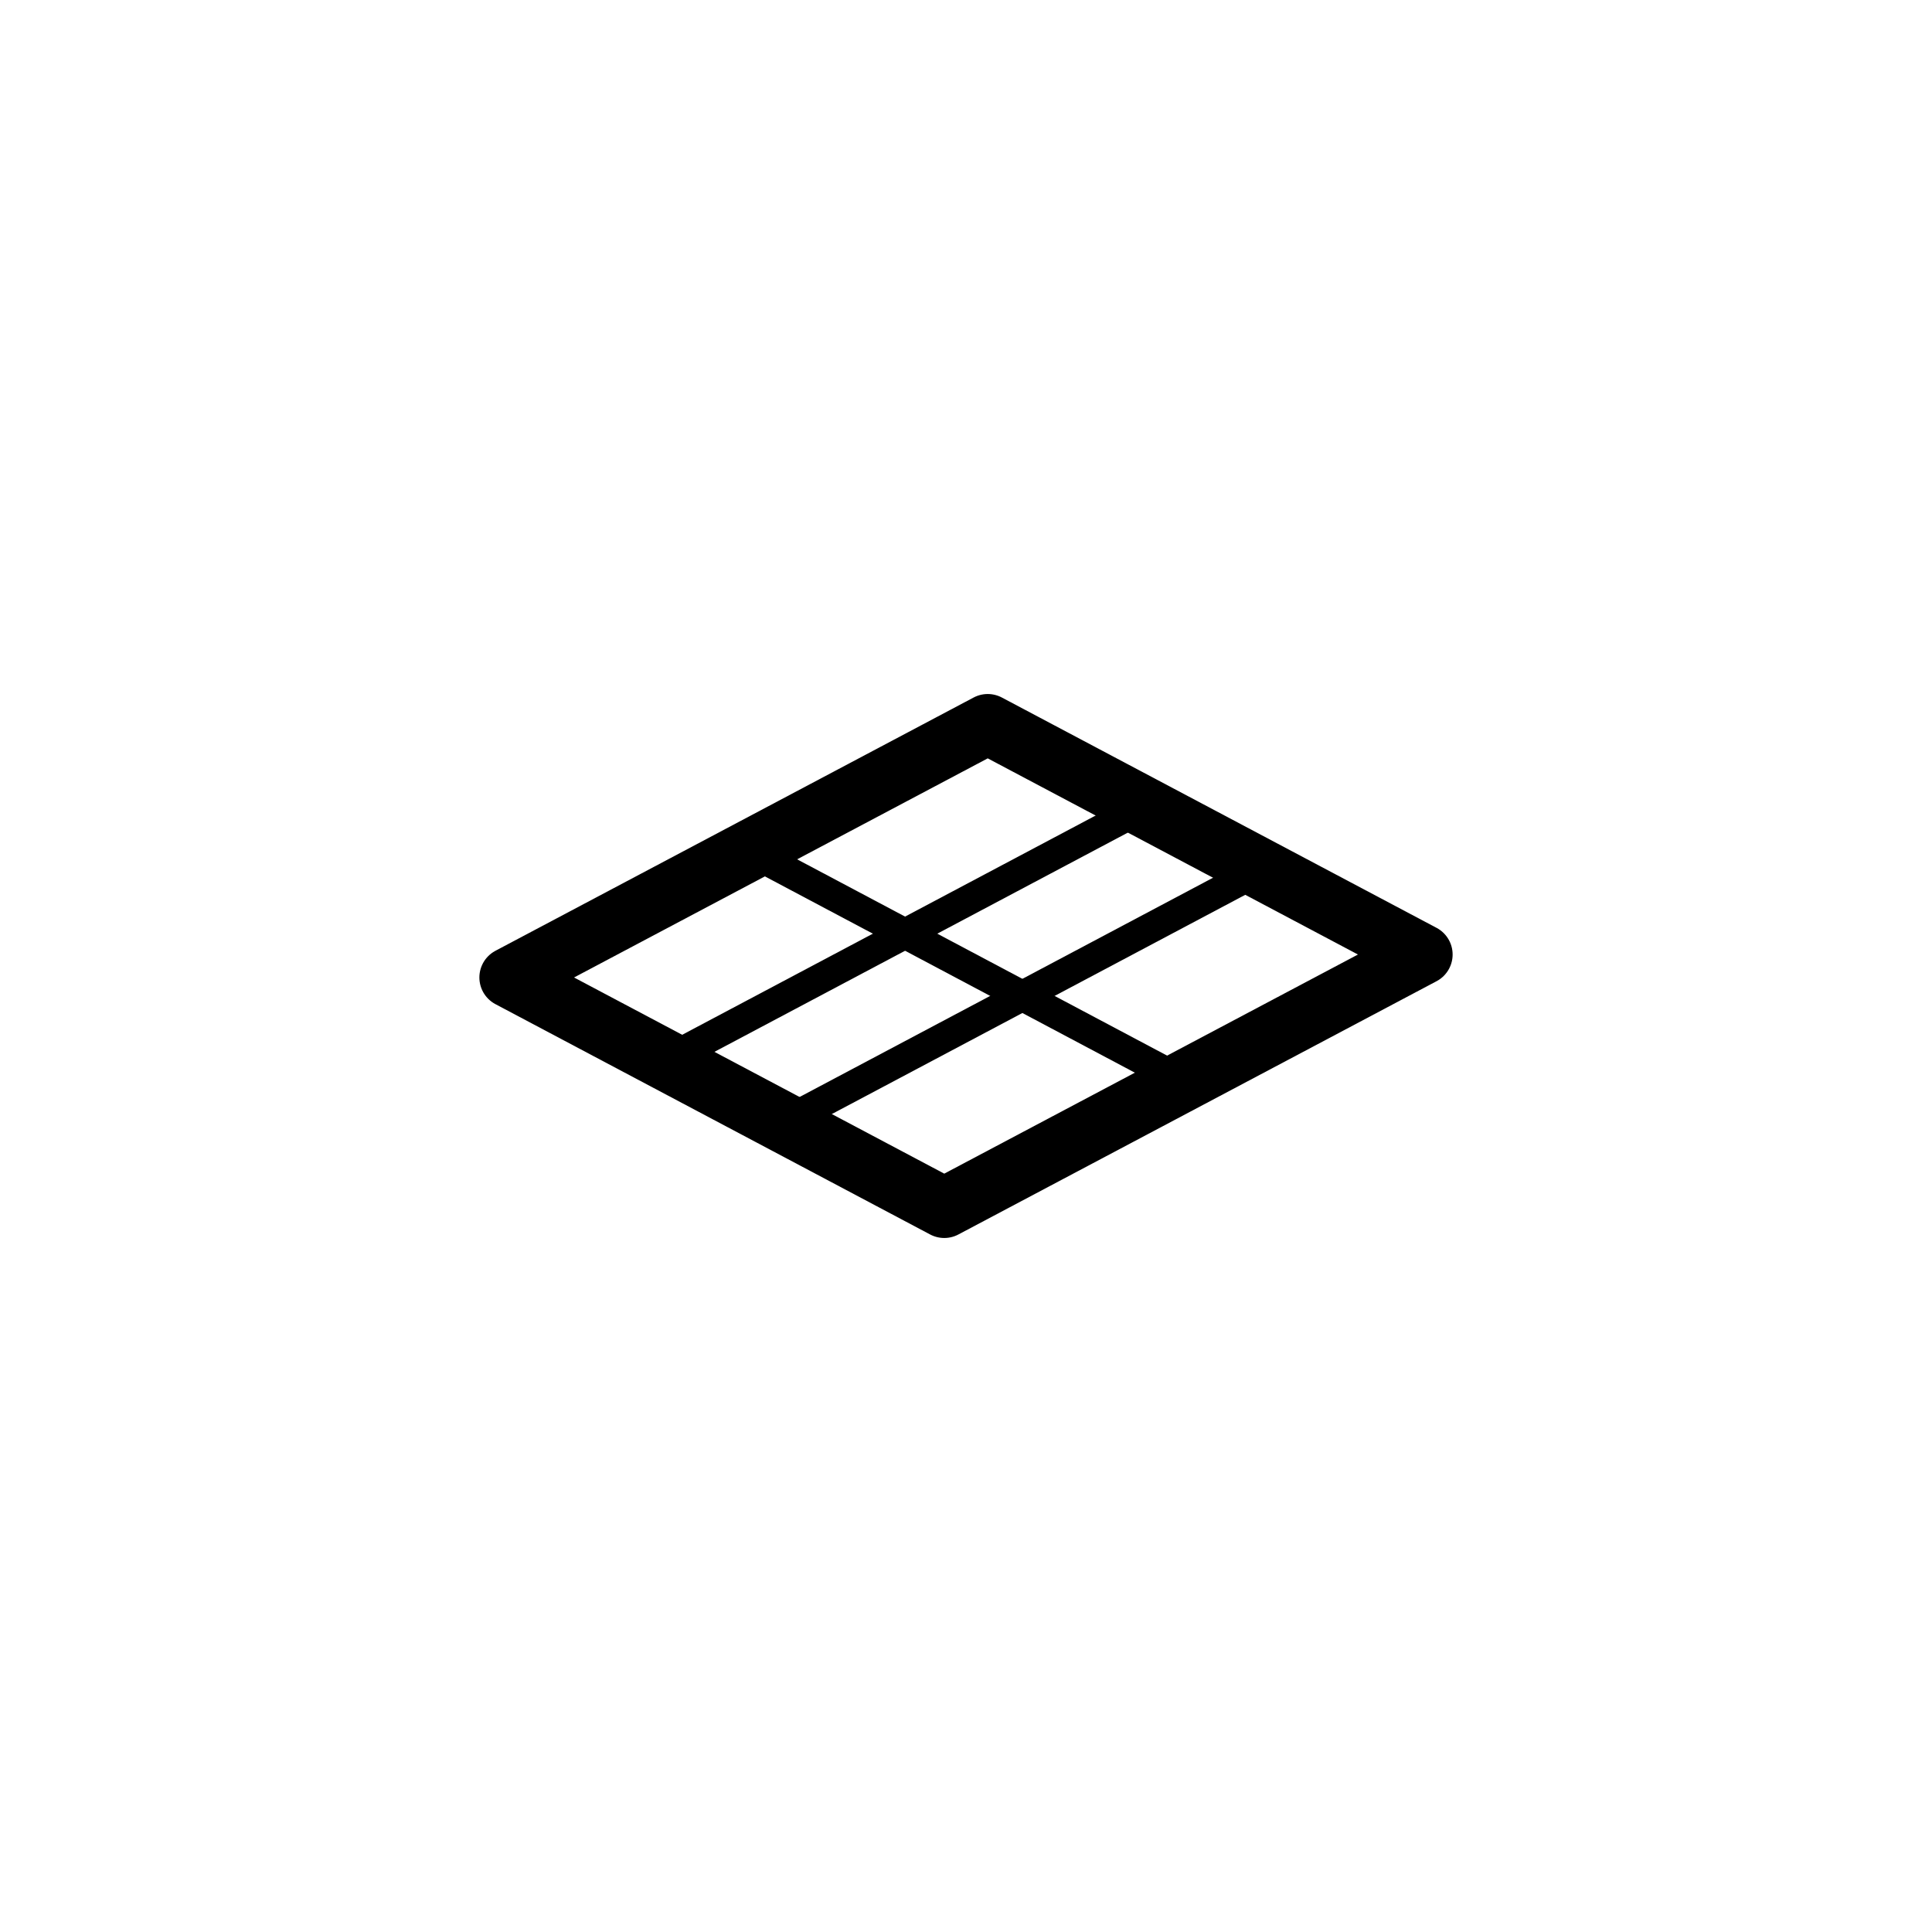
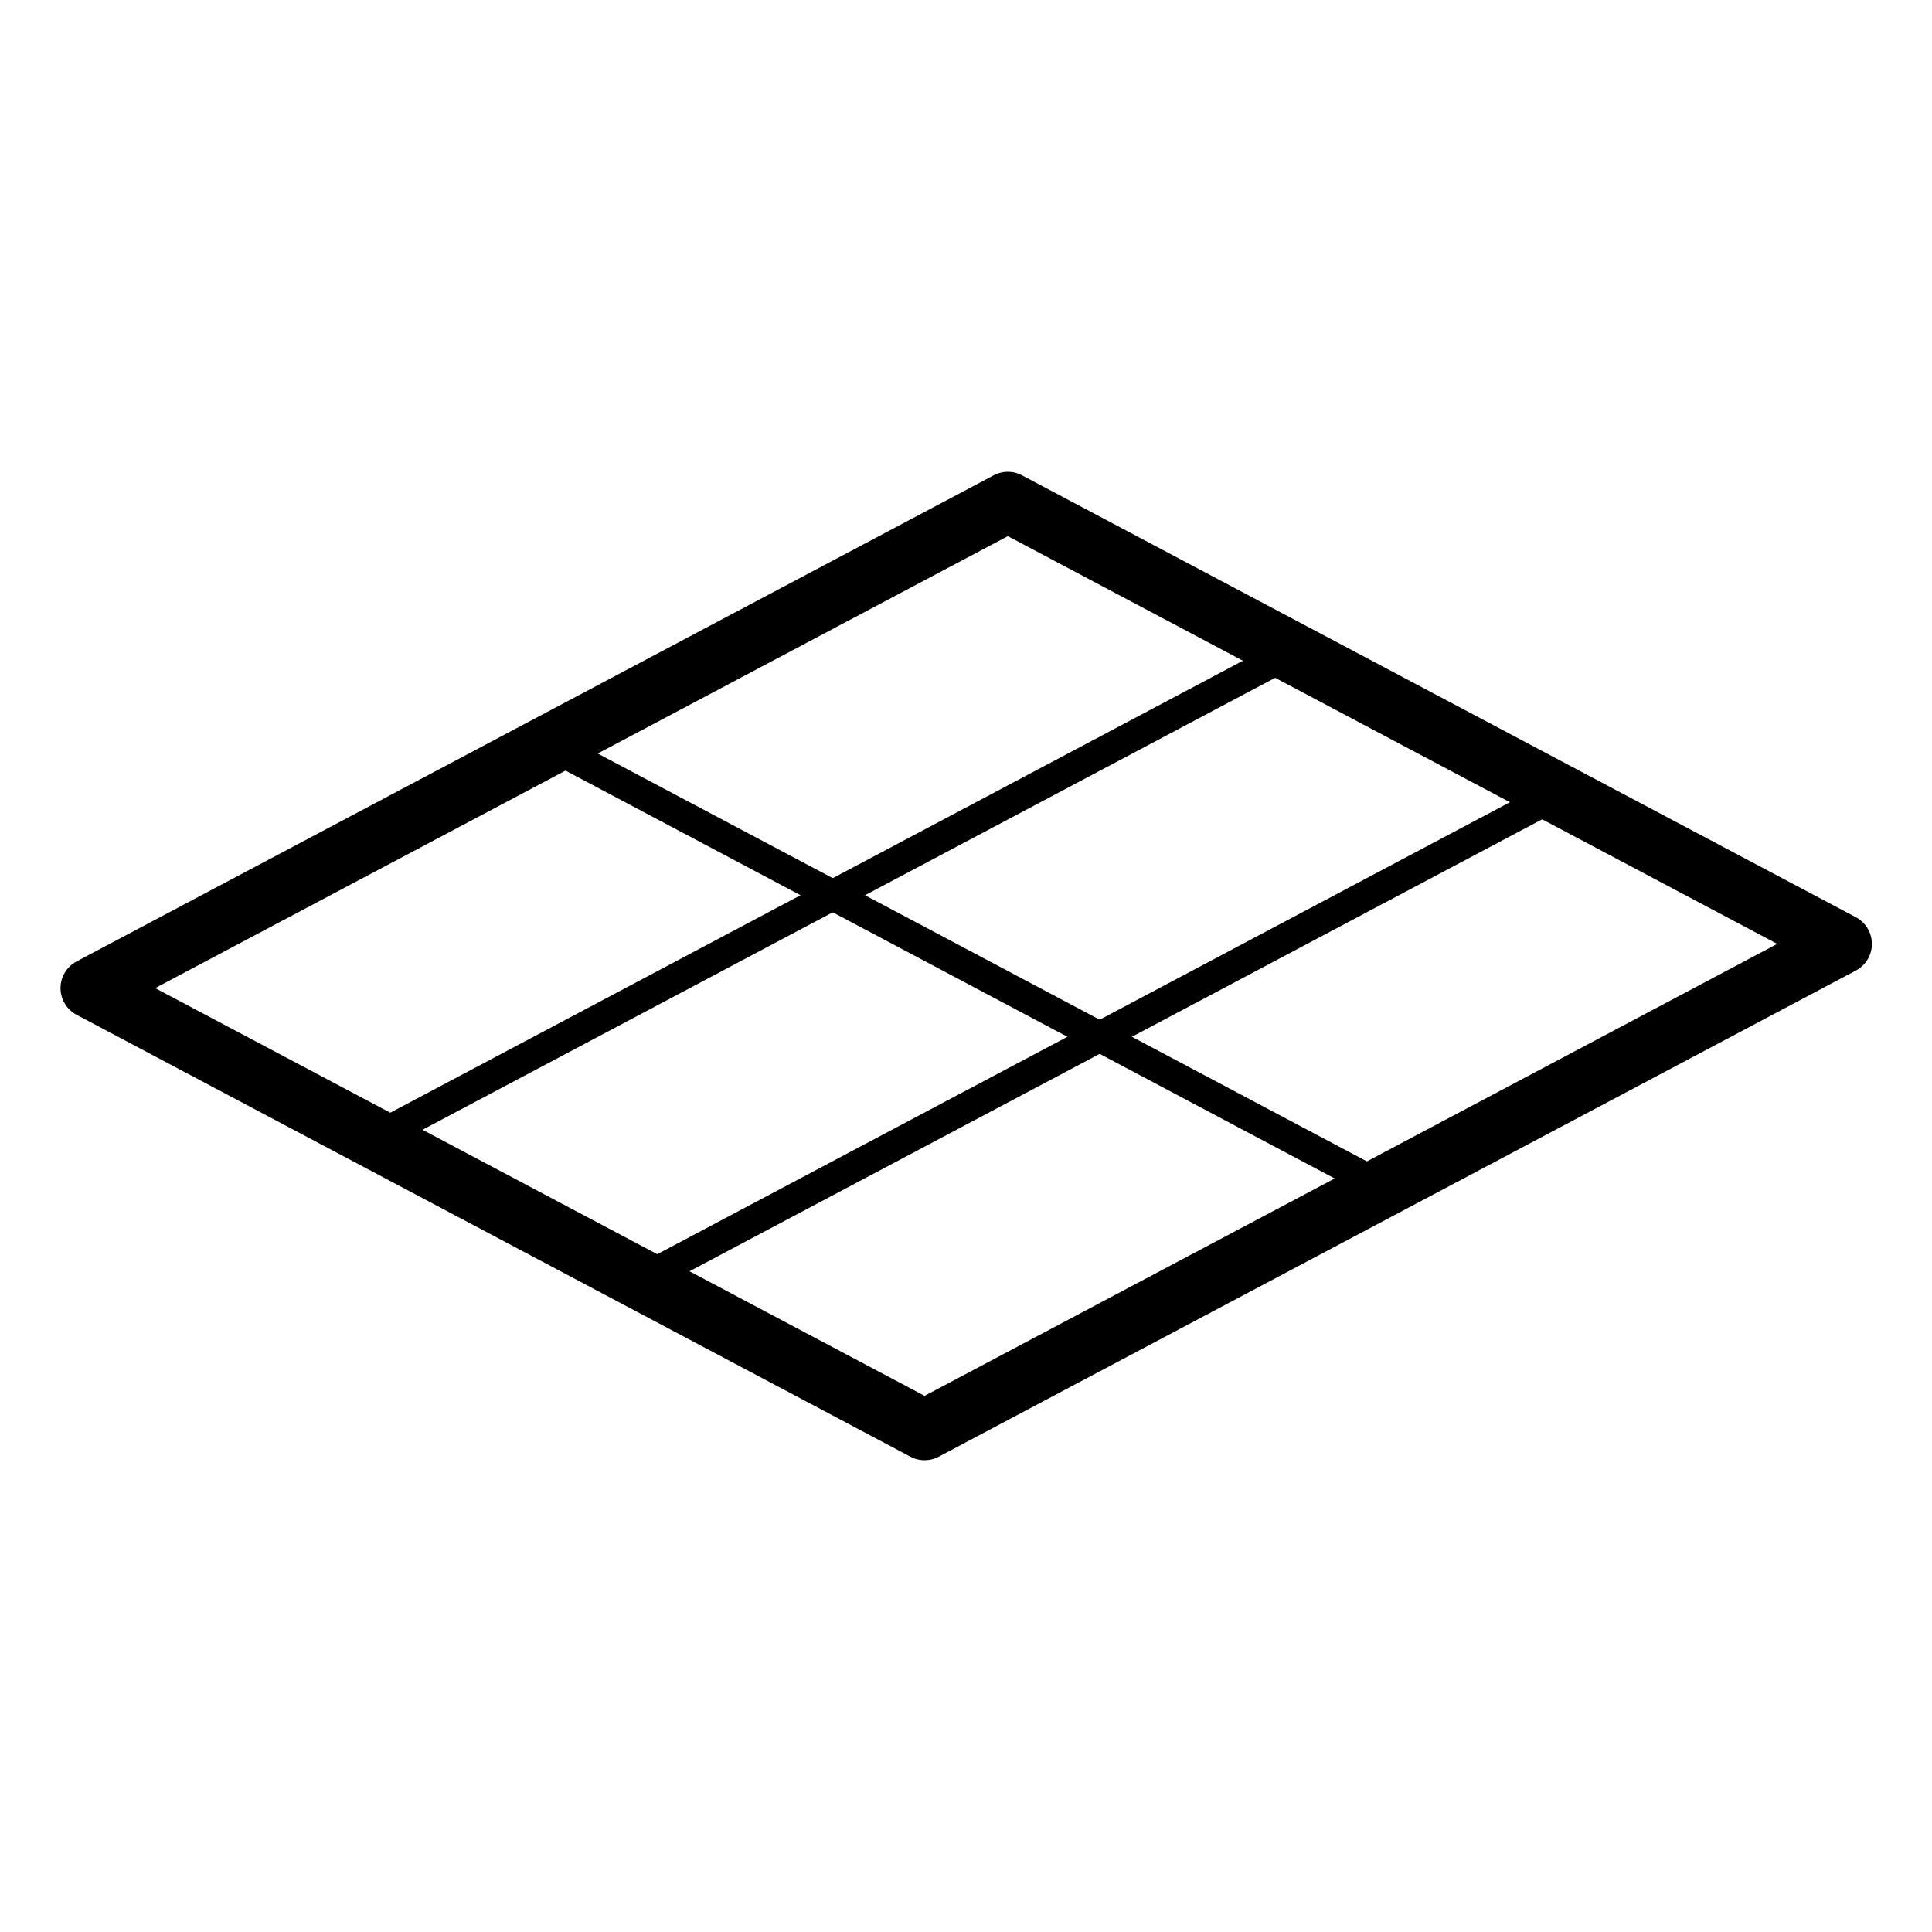
<svg xmlns="http://www.w3.org/2000/svg" viewBox="0 0 64 64" width="64" height="64">
-   <g fill="none" stroke="#000000" stroke-width="1" stroke-linecap="round" stroke-linejoin="round">
-     <path d="M22.06 35.13 L37.9 26.73" />
-     <path d="M25.95 37.19 L41.79 28.79" />
-     <path d="M24.8 28.18 L39.2 35.82" />
-   </g>
-   <g fill="none" stroke="#000000" stroke-width="2" stroke-linecap="round" stroke-linejoin="round">
-     <path d="M16.88 32.38 L31.28 40.01 L47.12 31.62 L32.72 23.99 Z" />
+   <g transform="translate(-2.52 32.00) scale(0.9042)">
+     <g fill="none" stroke="#000000" stroke-width="1.106" stroke-linecap="round" stroke-linejoin="round">
+       <path d="M16.5 6.31 L50.1 -11.5" />
+       <path d="M26.27 11.5 L59.87 -6.31" />
+       <path d="M22.91 -8.1 L53.46 8.1" />
+     </g>
+     <g fill="none" stroke="#000000" stroke-width="2.212" stroke-linecap="round" stroke-linejoin="round">
+       <path d="M6.11 0.81 L36.66 17 L70.26 -0.81 L39.71 -17 Z" />
+     </g>
  </g>
</svg>
